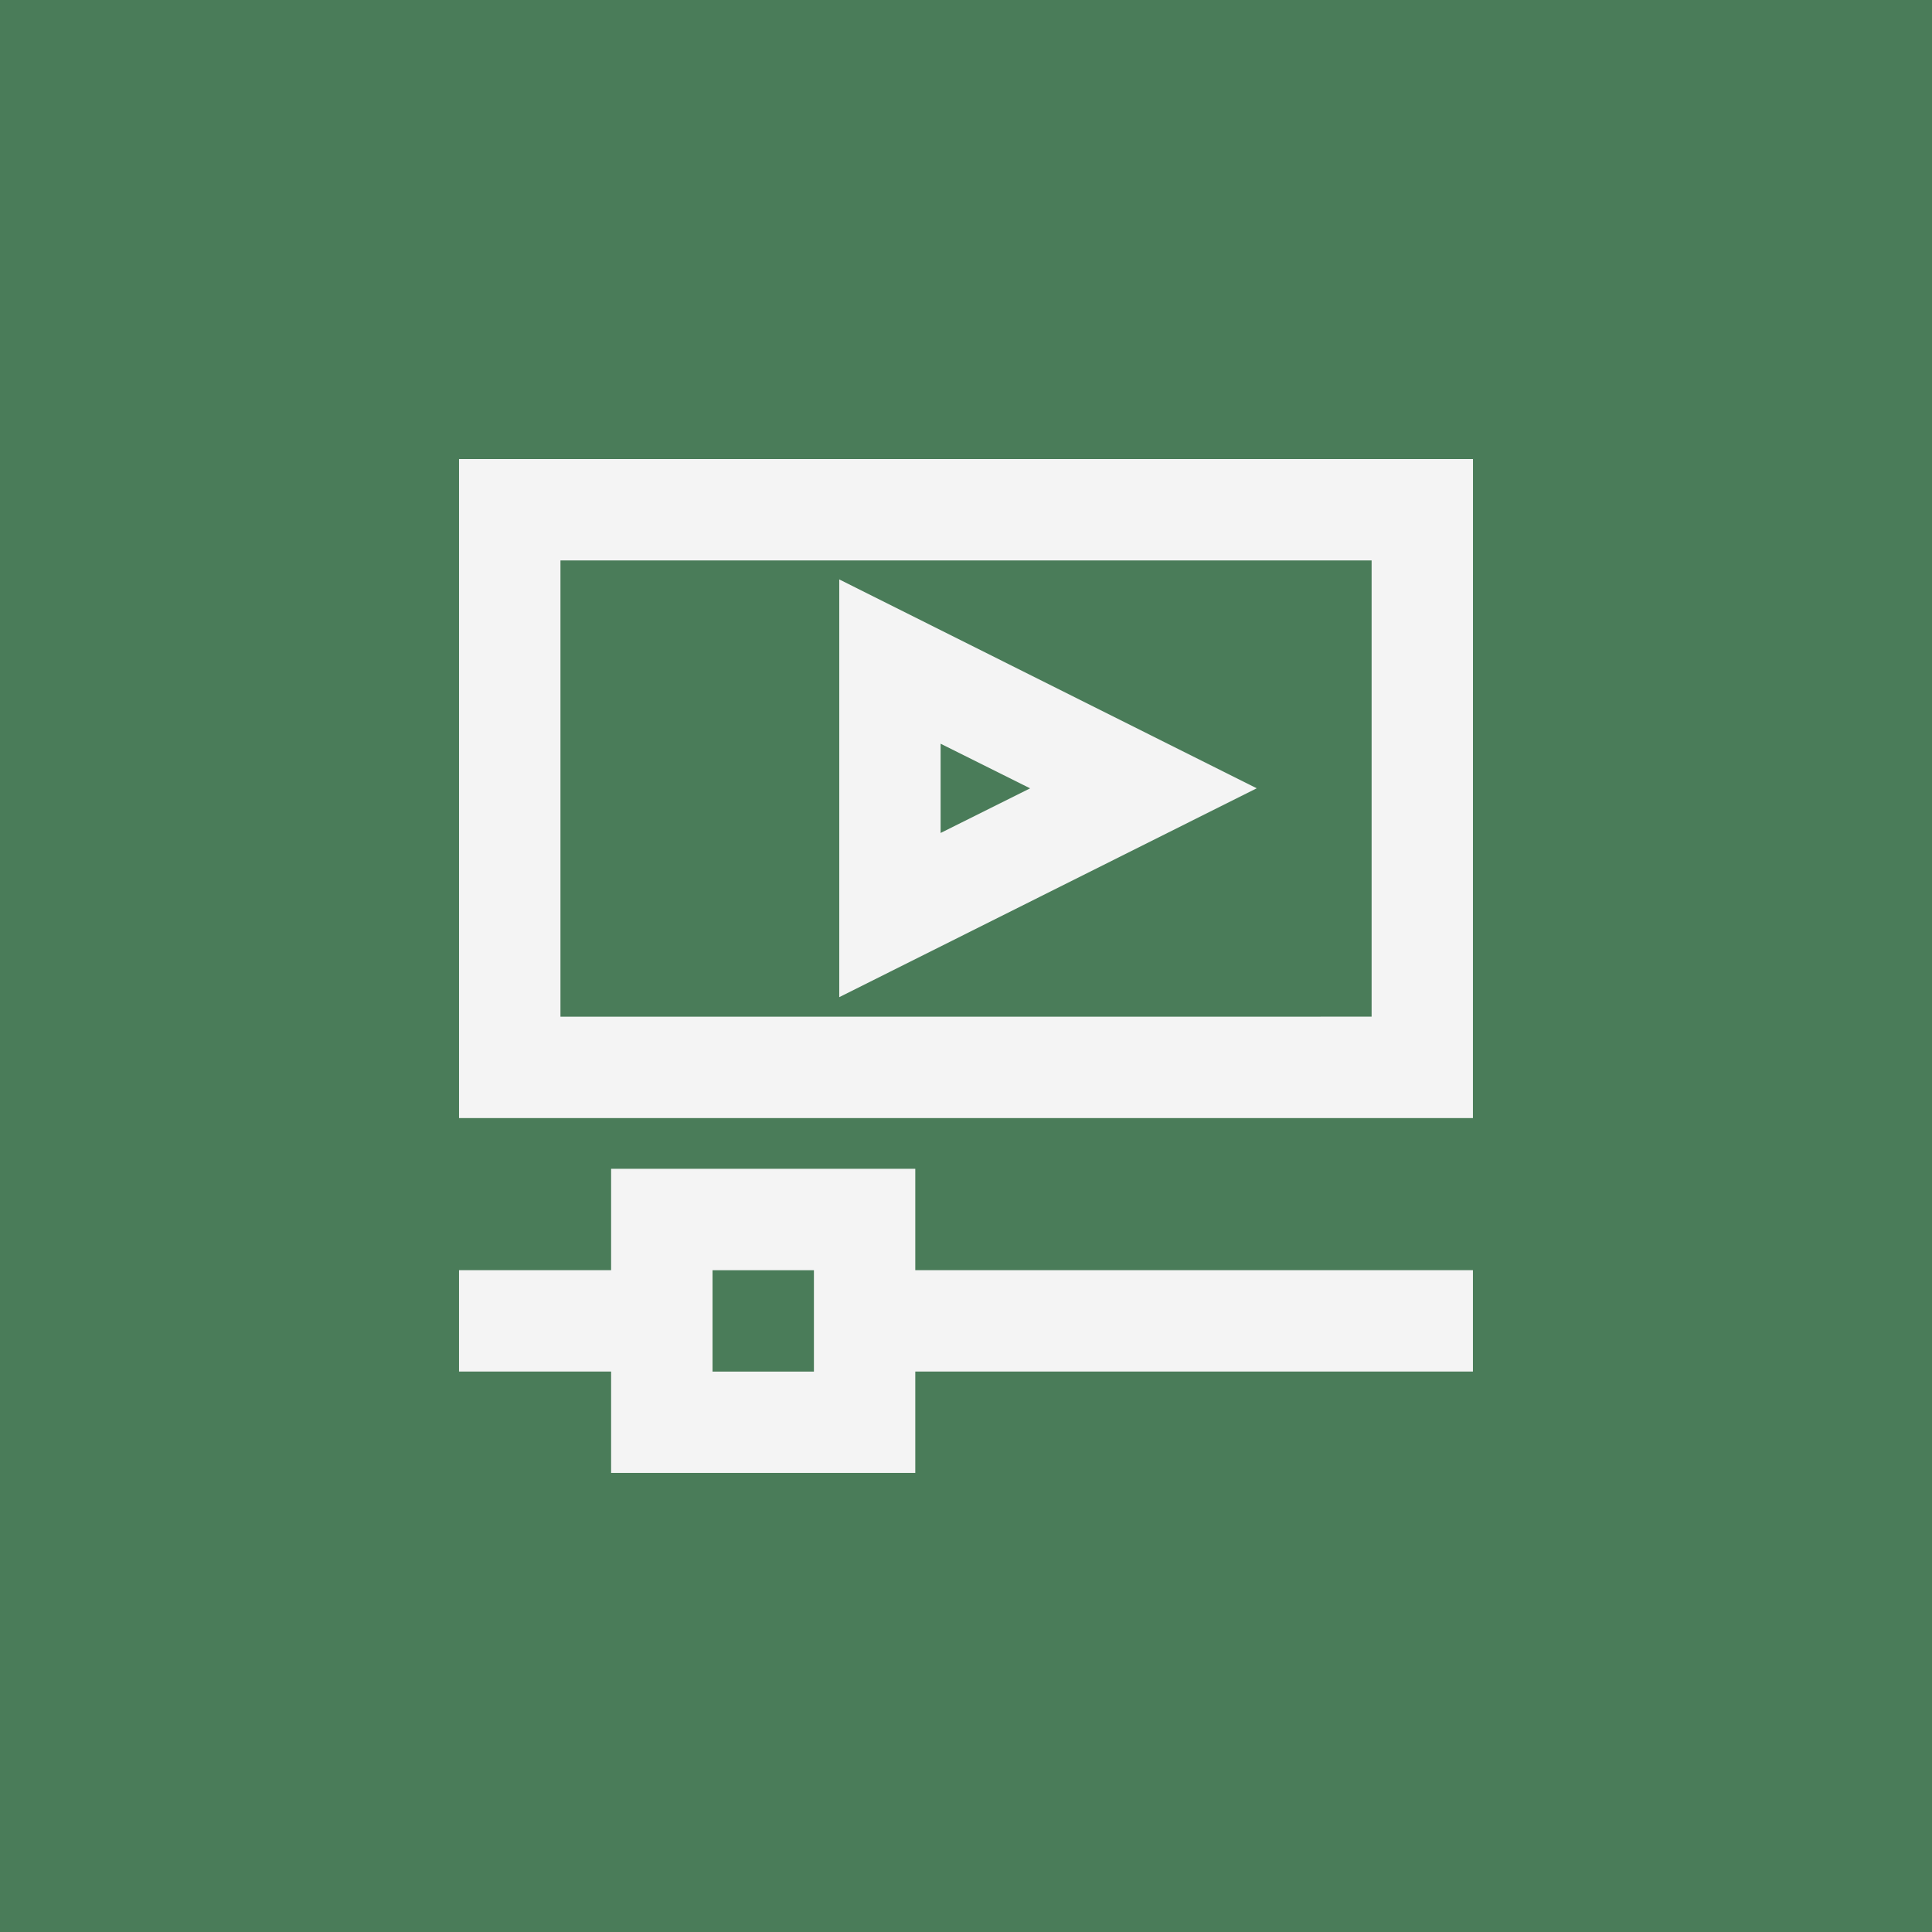
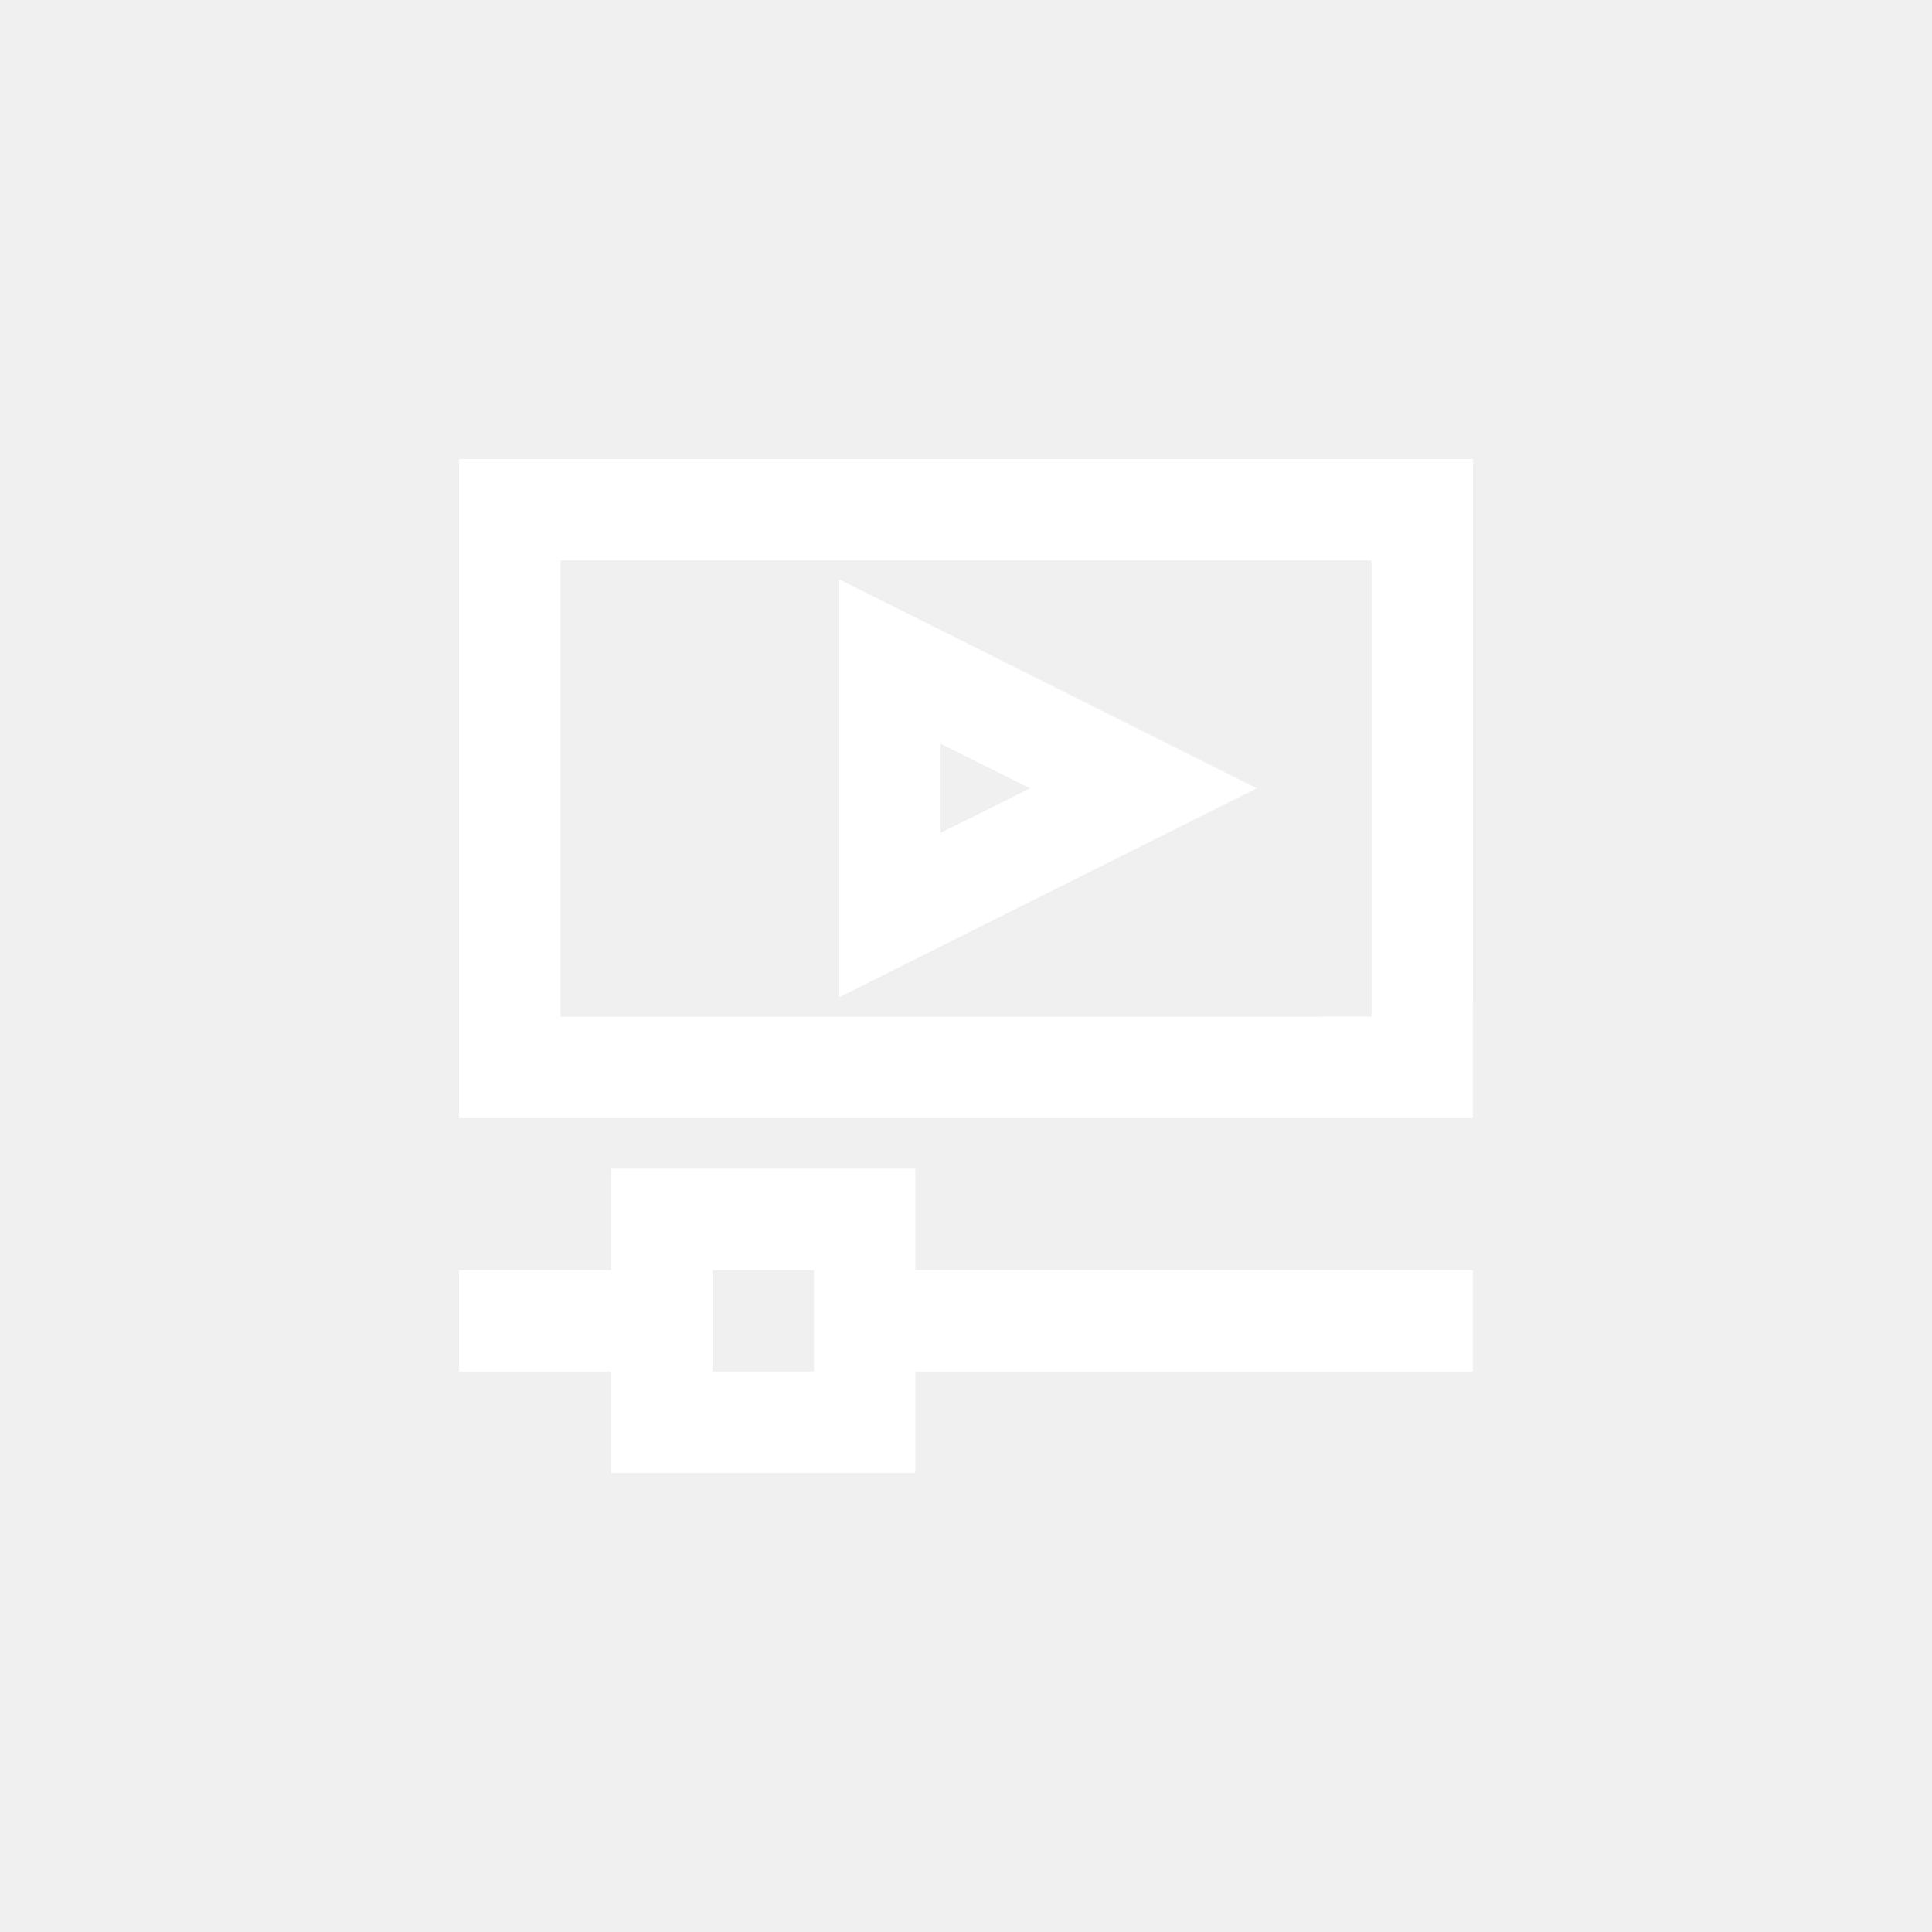
<svg xmlns="http://www.w3.org/2000/svg" viewBox="0 0 1200 1200">
-   <rect x="-120" y="-120" width="1440" height="1440" fill="#4a7c59" />
-   <path d="m285.11 285.11v409.36h629.75l0.031-409.36zm566.79 346.36-503.79 0.031v-283.39h503.82v283.39z" fill="#f4f4f4" />
-   <path d="m521.27 360.06v259.3l259.3-129.74-259.3-129.74zm62.965 101.87 55.586 27.719-55.586 27.719v-55.586z" fill="#f4f4f4" />
-   <path d="m568.5 725.96h-188.93v62.965h-94.465v62.965h94.465v62.965h188.93v-62.965h346.36v-62.965h-346.36zm-62.965 125.96h-62.965v-62.965h62.965z" fill="#f4f4f4" />
+   <path d="m285.11 285.11v409.36h629.75l0.031-409.36zm566.79 346.36-503.79 0.031v-283.39h503.82v283.39z" fill="#ffffff" />
+   <path d="m521.27 360.06v259.3l259.3-129.74-259.3-129.74zm62.965 101.87 55.586 27.719-55.586 27.719v-55.586z" fill="#ffffff" />
+   <path d="m568.5 725.96h-188.93v62.965h-94.465v62.965h94.465v62.965h188.93v-62.965h346.36v-62.965h-346.36zm-62.965 125.96h-62.965v-62.965h62.965z" fill="#ffffff" />
</svg>
